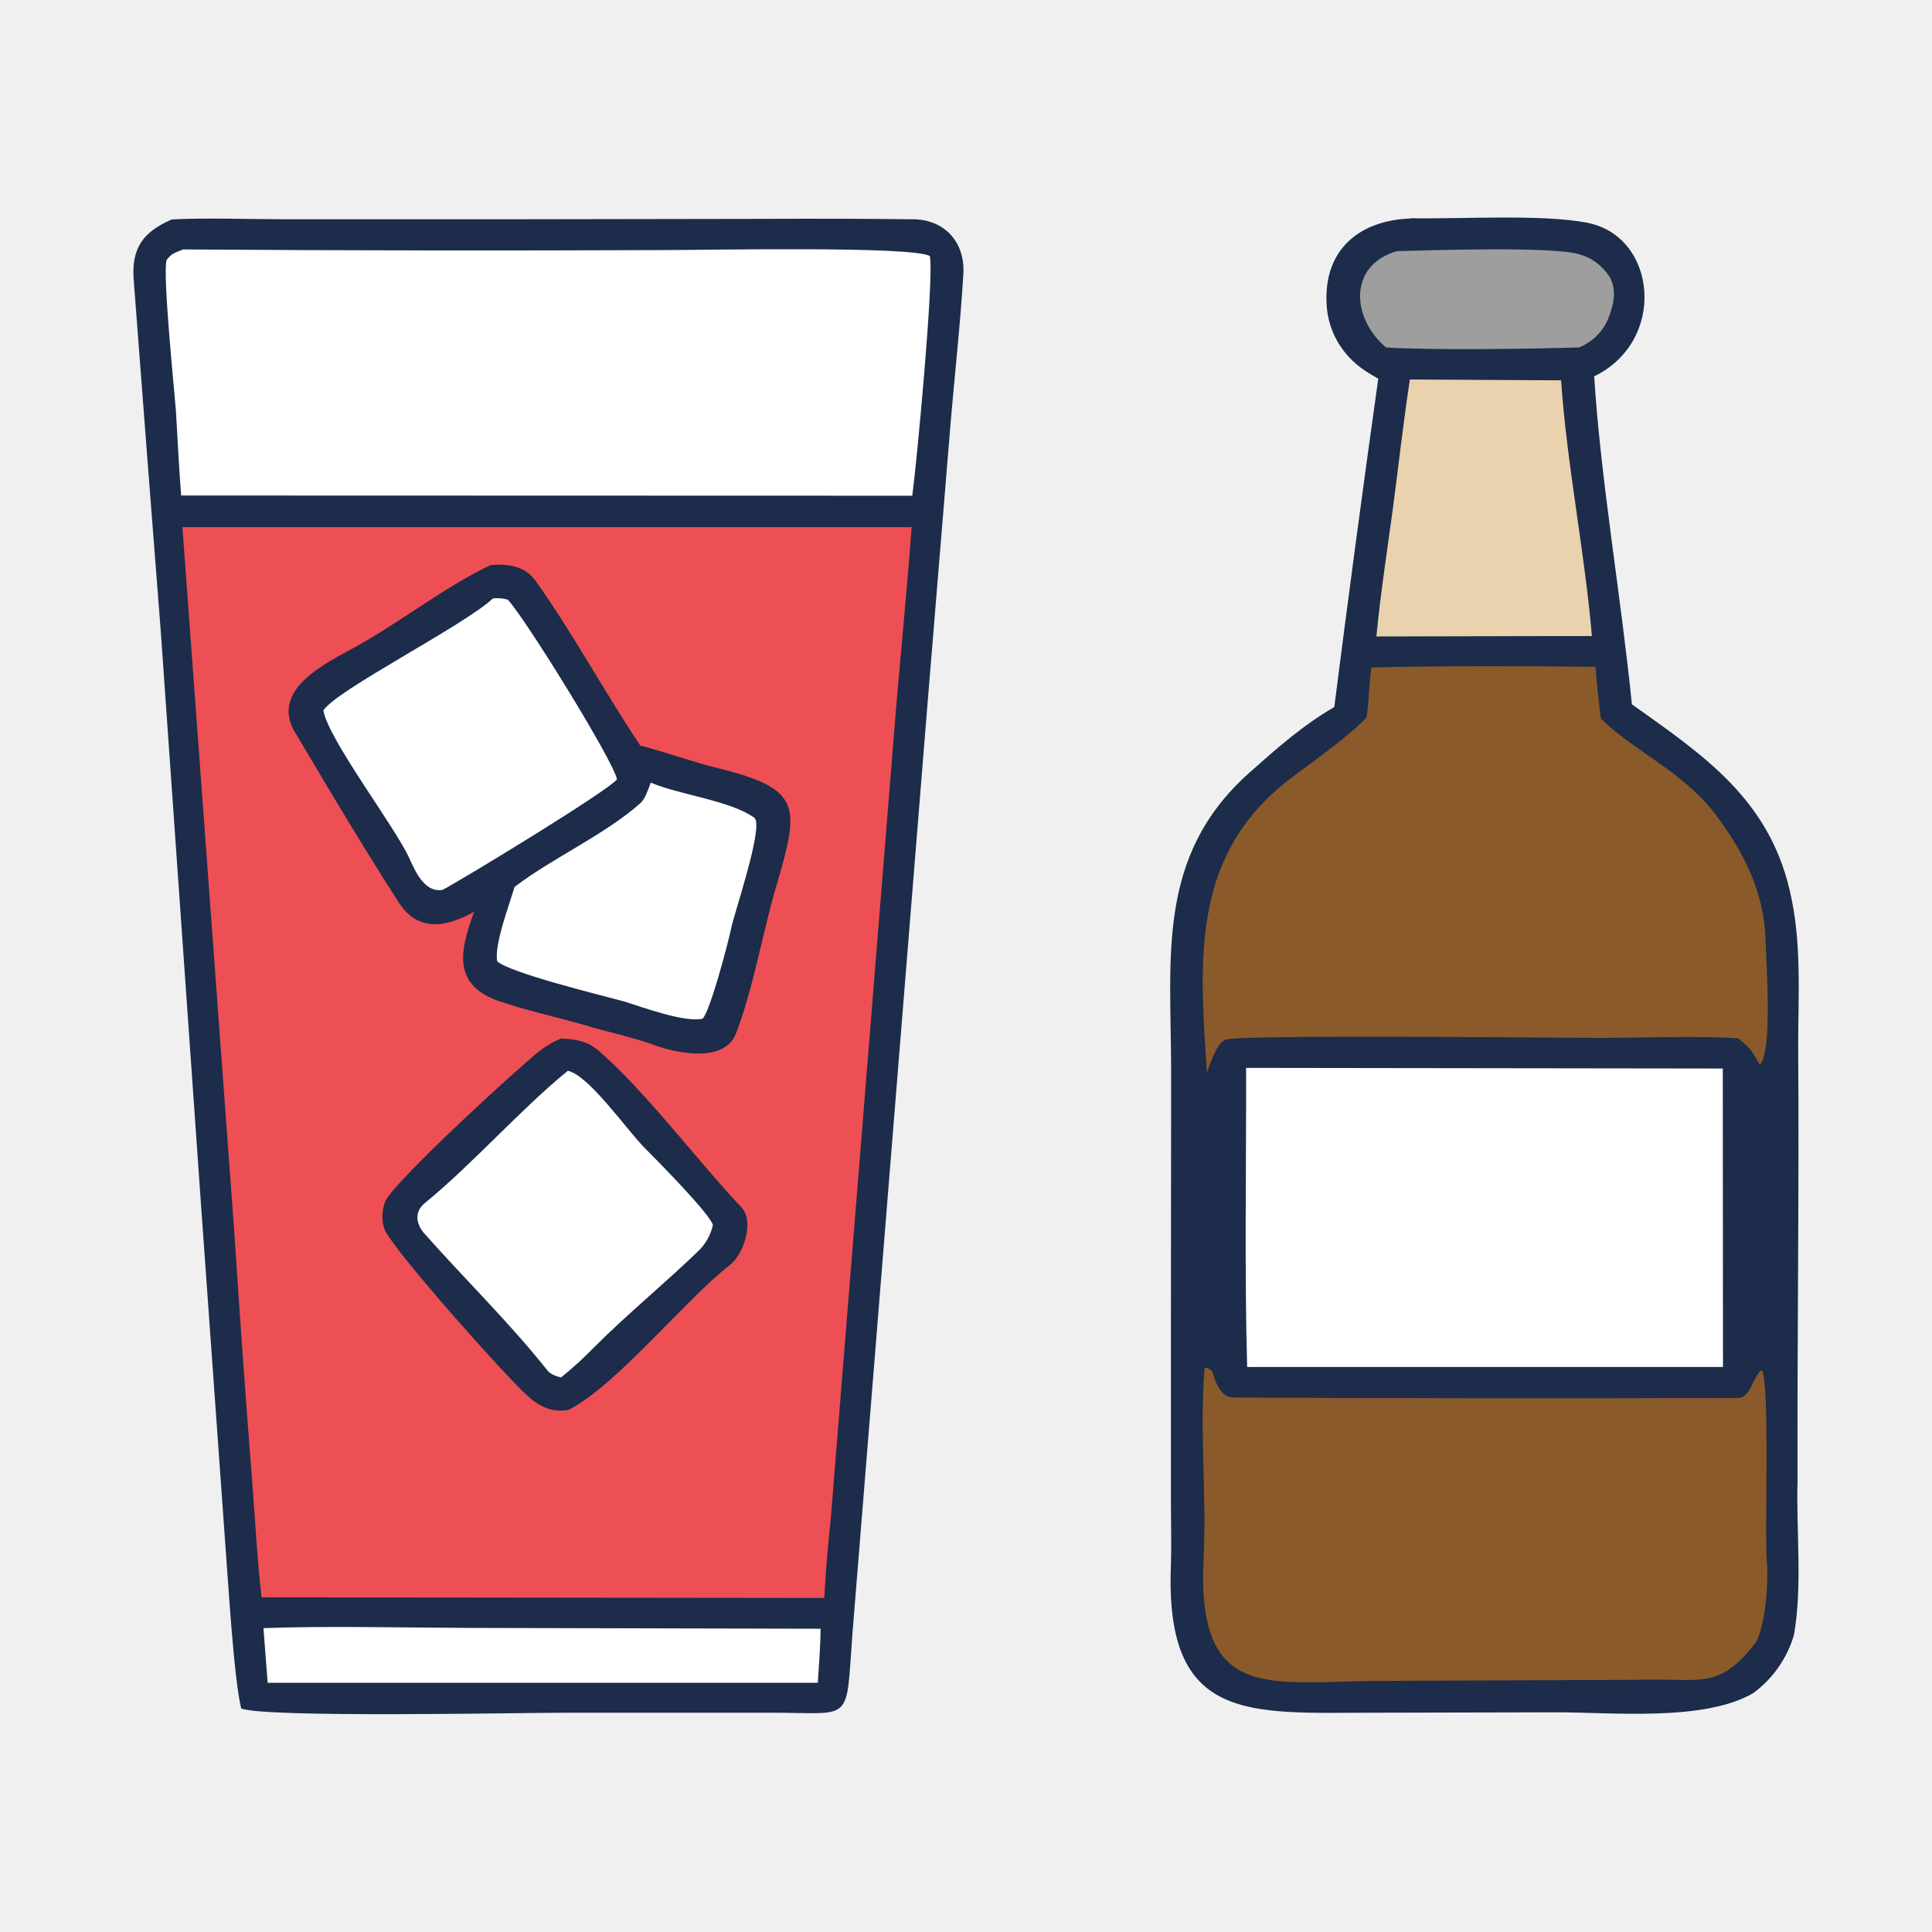
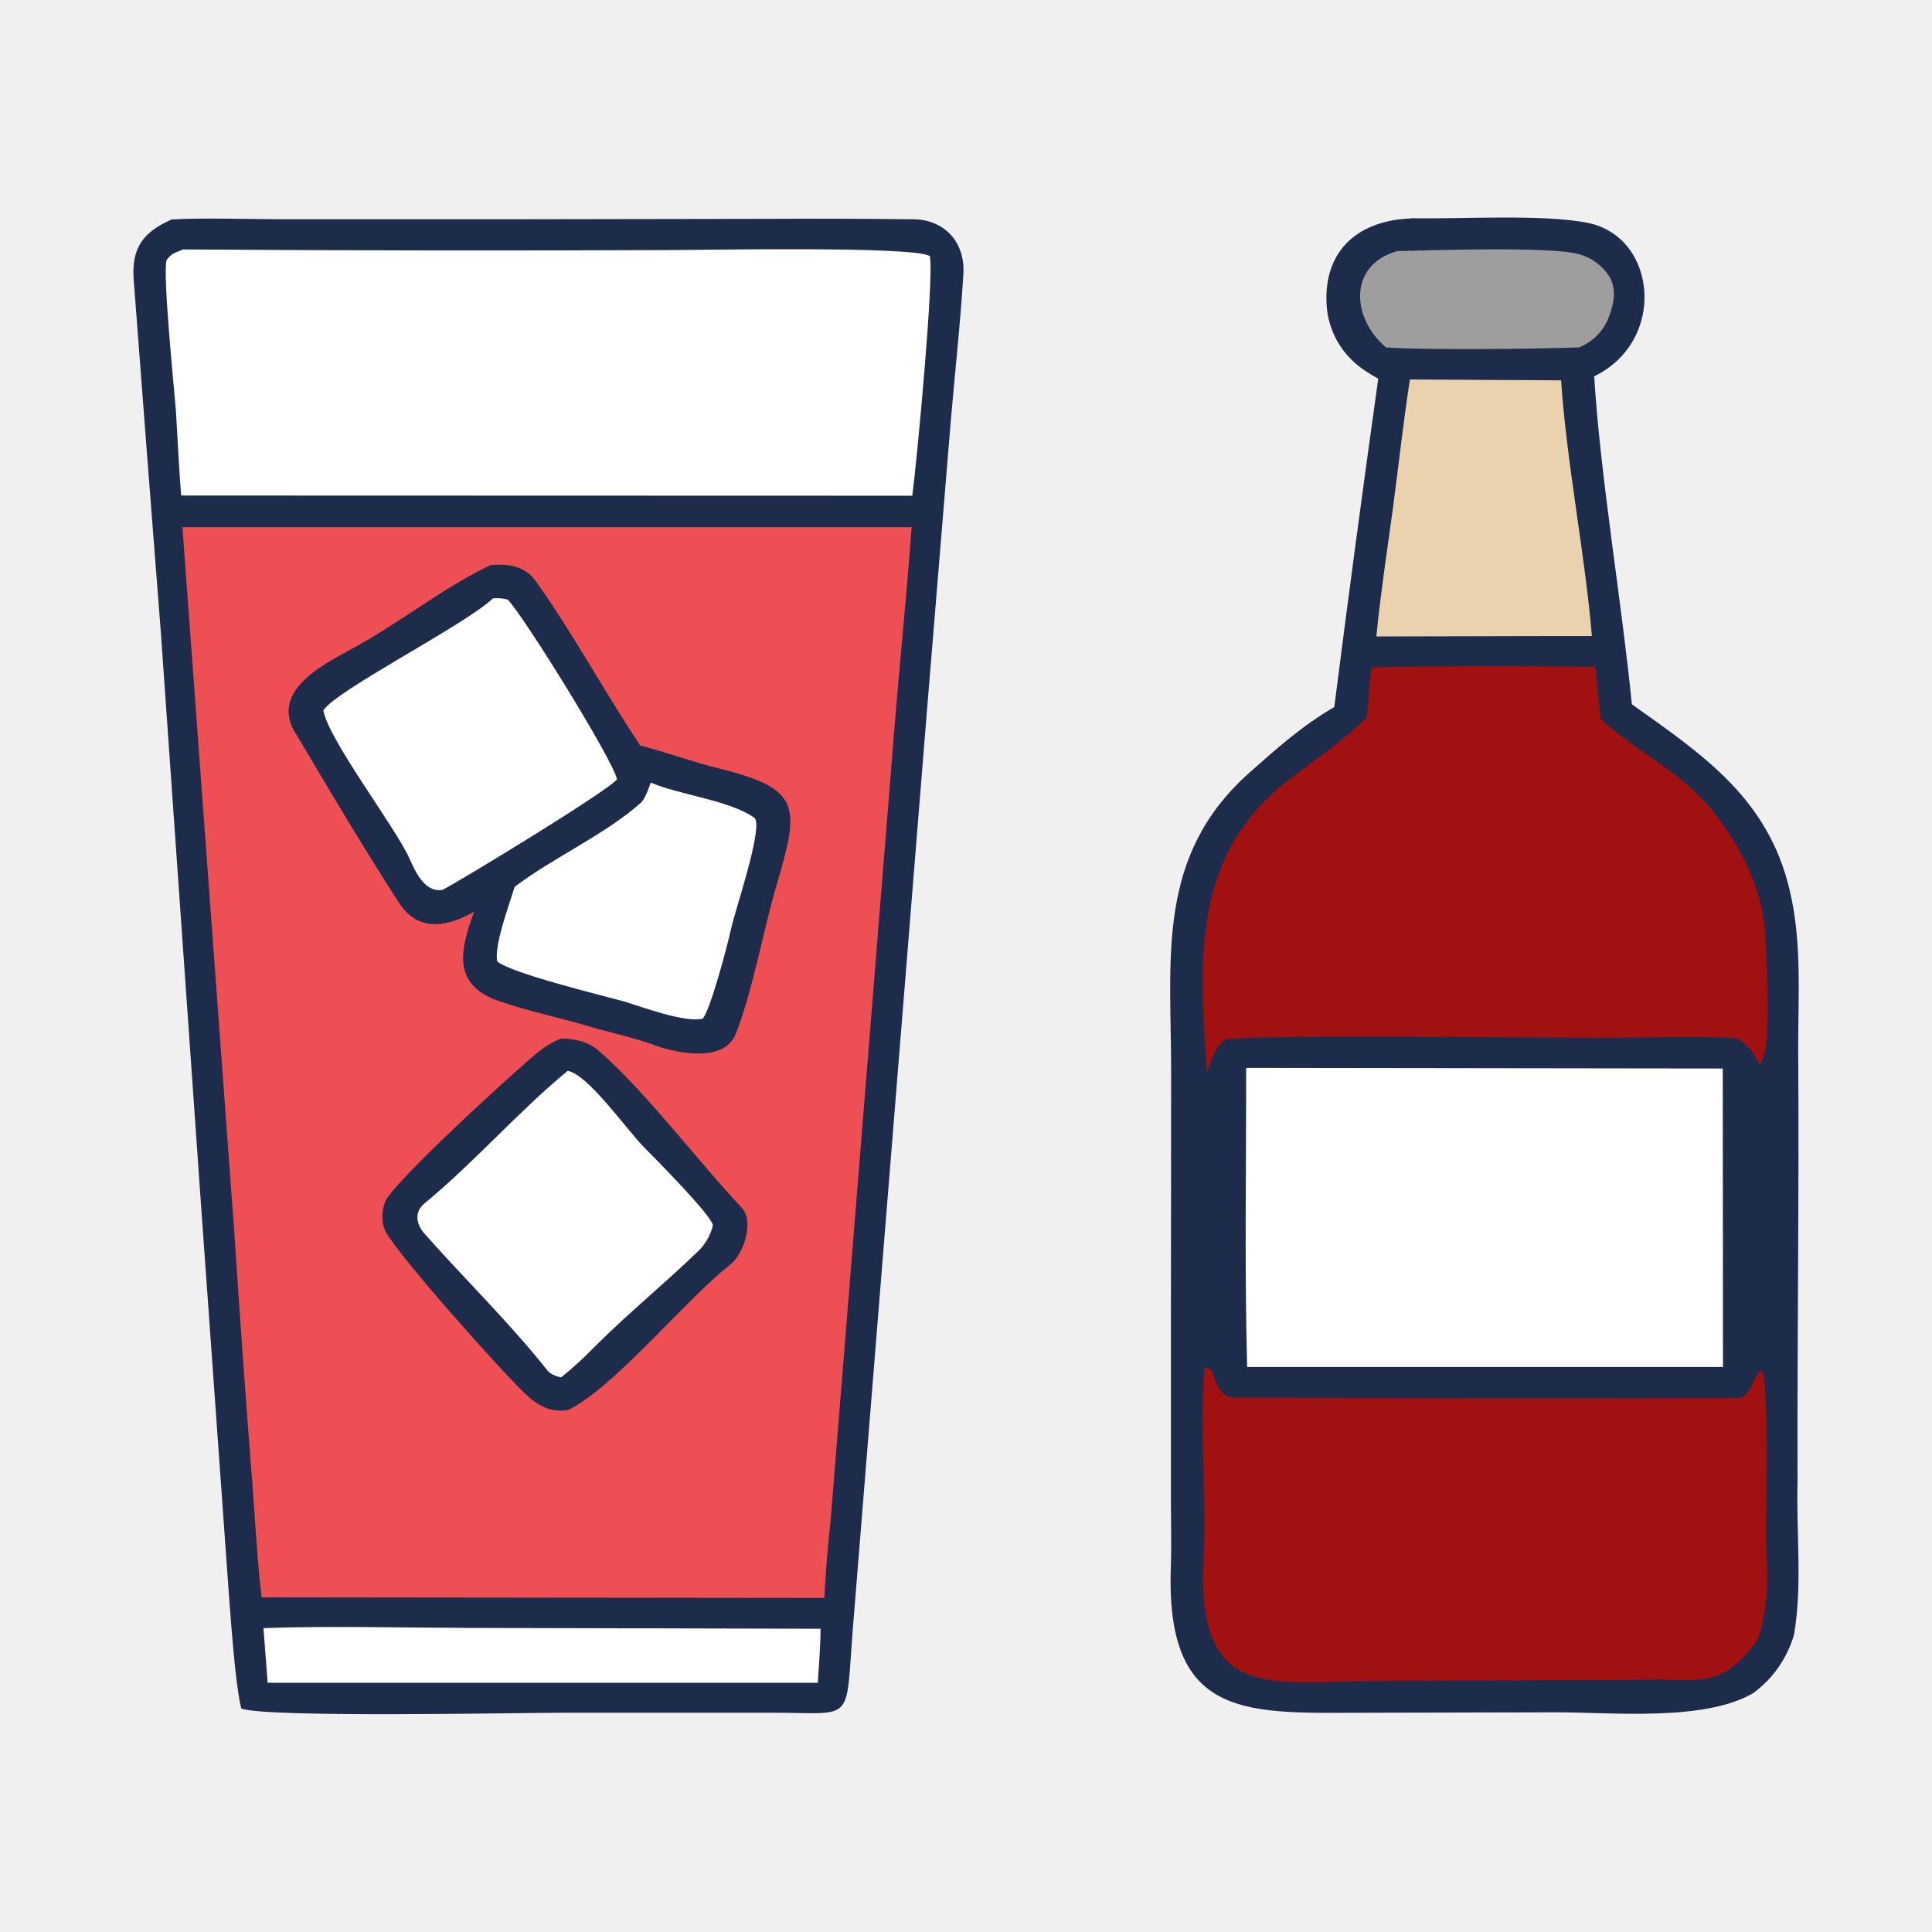
<svg xmlns="http://www.w3.org/2000/svg" width="512" height="512" viewBox="563.2 709.3 922.5 922.5">
  <path fill="#1C2C4A" d="M645 814.1c15.8-.9 38.3-.1 54.6-.1H806l124-.2q34.4-.2 68.6.2c15.3-.2 25.5 10.7 24.6 26.1-1.4 23.3-4 46.7-6 70l-11.4 138.6-35.6 441c-3.2 43.3.6 37.3-39 37.4h-98.6c-21.8 0-141.8 2.5-154.2-2-3.6-14-6.4-63.2-7.8-80.9L659 1282l-19-270.8q-6.6-84.3-13-168.8c-1-14.8 4.7-22.4 18-28.2" />
  <path fill="#EE4F54" d="M650.3 961h348.2c-2.4 33-6 67.6-8.6 100.8l-30.1 373.6a636 636 0 0 0-3 36.9l-268.7-.3c-1.9-16-3-35.4-4.2-51.6q-4.8-61-8.8-122.3z" />
  <path fill="#1C2C4A" d="M797.5 979.1c8.3-.7 16.2.4 21.4 7.5 17.8 25 32.9 53 50 78.7 11.5 2.9 26.3 8.2 37.1 10.8 40.3 9.9 39 18.3 27.9 56.2-6.5 22-11 49-19.3 70.5-5.7 14.6-29.6 9.2-40.4 5-8.7-3-18.2-5.2-27-7.6-15.2-4.7-31-7.8-45.8-12.9-23.2-8-18-25.6-11.8-42.7-12.9 7.4-26.8 10-36-4.4-17-26.4-32.5-52.5-48.6-79.7-13.5-20 10.2-32.8 25.5-41 22-11.7 44.7-29.9 67-40.4" />
  <path fill="#FFF" d="M798.6 995c3.4-.1 3.6-.2 7 .6 7.3 7.2 50.6 77 52.2 85.8-3.4 5-74 48-83.3 52.8-8.4 1.4-12.8-8.3-15.9-15.2-7-15.3-38.7-56.7-41-70.5 6.3-9.8 67.2-40.5 81-53.5m75.4 88c13.4 5.8 37.5 8.4 49.3 16.7 5 3.4-9.6 45.7-11 53-1.6 7.5-10 39.3-13.6 43-8.3 2-28.2-5.3-37.4-8.2-11.1-3-54.8-13.7-60.7-19.2-1.5-7.7 5.7-26.8 8.3-35.5 18-13.8 43.3-25 60.3-40.2 2-1.8 3.8-7 4.7-9.6" />
  <path fill="#1C2C4A" d="M831 1205.2c3 0 6.5.4 9.4 1.2q4.7 1.2 8.5 4.5c22.3 19.2 47.7 53.1 68.4 75 6 6.3 1.4 22-5.7 27.5-21.3 16.6-54.6 58-77 69.1q-4.8.9-9.5-.5a28 28 0 0 1-10-6.2c-11-9.9-62.3-67.6-67.9-78.7-2-4.1-1.7-9.6-.2-13.8 3.1-8.8 63.5-64 73.7-72.1a44 44 0 0 1 10.3-6" />
  <path fill="#FFF" d="M834.3 1220.6c9.9 1.9 28 28 36.7 36.8 5.2 5.2 31.7 32 32.6 36.9a25 25 0 0 1-6.4 11.8c-16.3 15.8-34 30.2-50.1 46.3a177 177 0 0 1-16 14.6c-2-.5-5-1.4-6.4-3.2-18.5-23.3-39.7-43.8-59.3-66-3.7-4.6-4.2-10.1.6-14 23.3-19.1 45.3-44.4 68.3-63.2M650.4 828.4q115.9.8 231.8.3c17.9 0 117.8-2 125 2.9 2.1 10.4-6.5 100.8-8.4 114.4l-349.1-.1c-.8-9.4-2-31.7-2.5-40.4-.9-11.4-6.3-64.1-4.5-72 2.4-3.2 3.8-3.4 7.7-5m38.6 658.2c30.3-1.1 67.2-.2 97.9-.1l168.1.4c0 8-.8 17.6-1.3 25.8H691z" />
  <path fill="#1C2C4A" d="M1237 813.5c23 .5 62.7-2.1 84.3 2.2 33.2 6.7 37.9 56.4 3.1 73.3 3 48.5 13 106.5 18 156.6 34.2 24.3 65.2 45.1 75.4 89 5.8 24.6 4 49.3 4 74.4.5 69.2-.5 138.3-.3 207.5-.7 23.8 2.4 50-1.7 73.4a53 53 0 0 1-19.4 27.8c-23.4 13.7-67.1 9.2-93.9 9.2l-87.9.2c-59 0-99.4 5-96.3-70.8.3-9 0-20 0-29.2V1339l.1-117.5c0-54.9-7.4-103.3 37.3-143.2 13.2-11.7 25.3-22.5 40.6-31.4q10-78.5 21-156.8c-3.7-2-7.9-4.6-11-7.4a40 40 0 0 1-13.7-28.6c-1.2-26 16-39.7 40.5-40.5" />
-   <path fill="#8B5A2B" d="M1218 1028c34.5-.8 72.5-.7 107-.3q1 12.4 2.6 24.8c16.9 16.2 39.7 25.5 55.2 46.3 13 17.4 22.7 36.5 23.4 58.9.3 10.5 3.5 54.7-2.8 59.9-4.4-7.5-3.5-6.8-10.2-12.5-18-1.3-46-.3-64.7-.2-17.9 0-175.2-1.8-180.4.9-4.2 2.1-7 11.4-8.6 15.6-3.7-55-7.7-104.9 41.2-141.4 9.5-7 28.1-20.4 35-28.2 1.3-7.7 1-15.4 2.4-23.8m-79.7 334.2c2 .6 2 .5 3.6 1.9 1.5 4.7 3.8 12.5 10.2 12.5q120.4.6 240.9.2c6.2 0 6.9-10.4 11.3-13.3 4 5.6 1.3 78.5 2.4 90.9.9 9.8-.4 29.8-5 38.8-17.3 22.8-26 17.6-52.3 18.1-10.2.2-20.9.1-31.1.2l-95.3.4c-53.3.1-88.7 11.2-85.2-58.7 1.5-29-2-61.4.5-91" />
+   <path fill="#A21111" d="M1218 1028c34.5-.8 72.5-.7 107-.3q1 12.4 2.6 24.8c16.9 16.2 39.7 25.5 55.2 46.3 13 17.4 22.7 36.5 23.4 58.9.3 10.5 3.5 54.7-2.8 59.9-4.4-7.5-3.5-6.8-10.2-12.5-18-1.3-46-.3-64.7-.2-17.9 0-175.2-1.8-180.4.9-4.2 2.1-7 11.4-8.6 15.6-3.7-55-7.7-104.9 41.2-141.4 9.5-7 28.1-20.4 35-28.2 1.3-7.7 1-15.4 2.4-23.8m-79.7 334.2c2 .6 2 .5 3.6 1.9 1.5 4.7 3.8 12.5 10.2 12.5q120.4.6 240.9.2c6.2 0 6.9-10.4 11.3-13.3 4 5.6 1.3 78.5 2.4 90.9.9 9.8-.4 29.8-5 38.8-17.3 22.8-26 17.6-52.3 18.1-10.2.2-20.9.1-31.1.2l-95.3.4c-53.3.1-88.7 11.2-85.2-58.7 1.5-29-2-61.4.5-91" />
  <path fill="#FFF" d="m1158.2 1219.2 227.6.3.1 142.5h-227.2c-1.3-45.3-.4-97-.5-142.8" />
  <path fill="#EAD2AE" d="m1236.4 890.5 72.2.4c2.6 39.2 11.4 82.6 14.7 122.1h-14.7l-88.2.2c1.9-20 5.2-41.3 7.9-61.3 2.7-20.2 5-41.3 8.1-61.4" />
  <path fill="#9E9E9E" d="M1230.3 829.2c16.3-.4 73.5-2.3 86.5 1.4a25 25 0 0 1 15.3 11.5c2.8 5.6 1.8 11.8-.3 17.4a25 25 0 0 1-14.7 15.7c-22.7.7-70.4 1.4-92.1 0-16.5-13.9-18.2-39.3 5.3-46" />
</svg>
